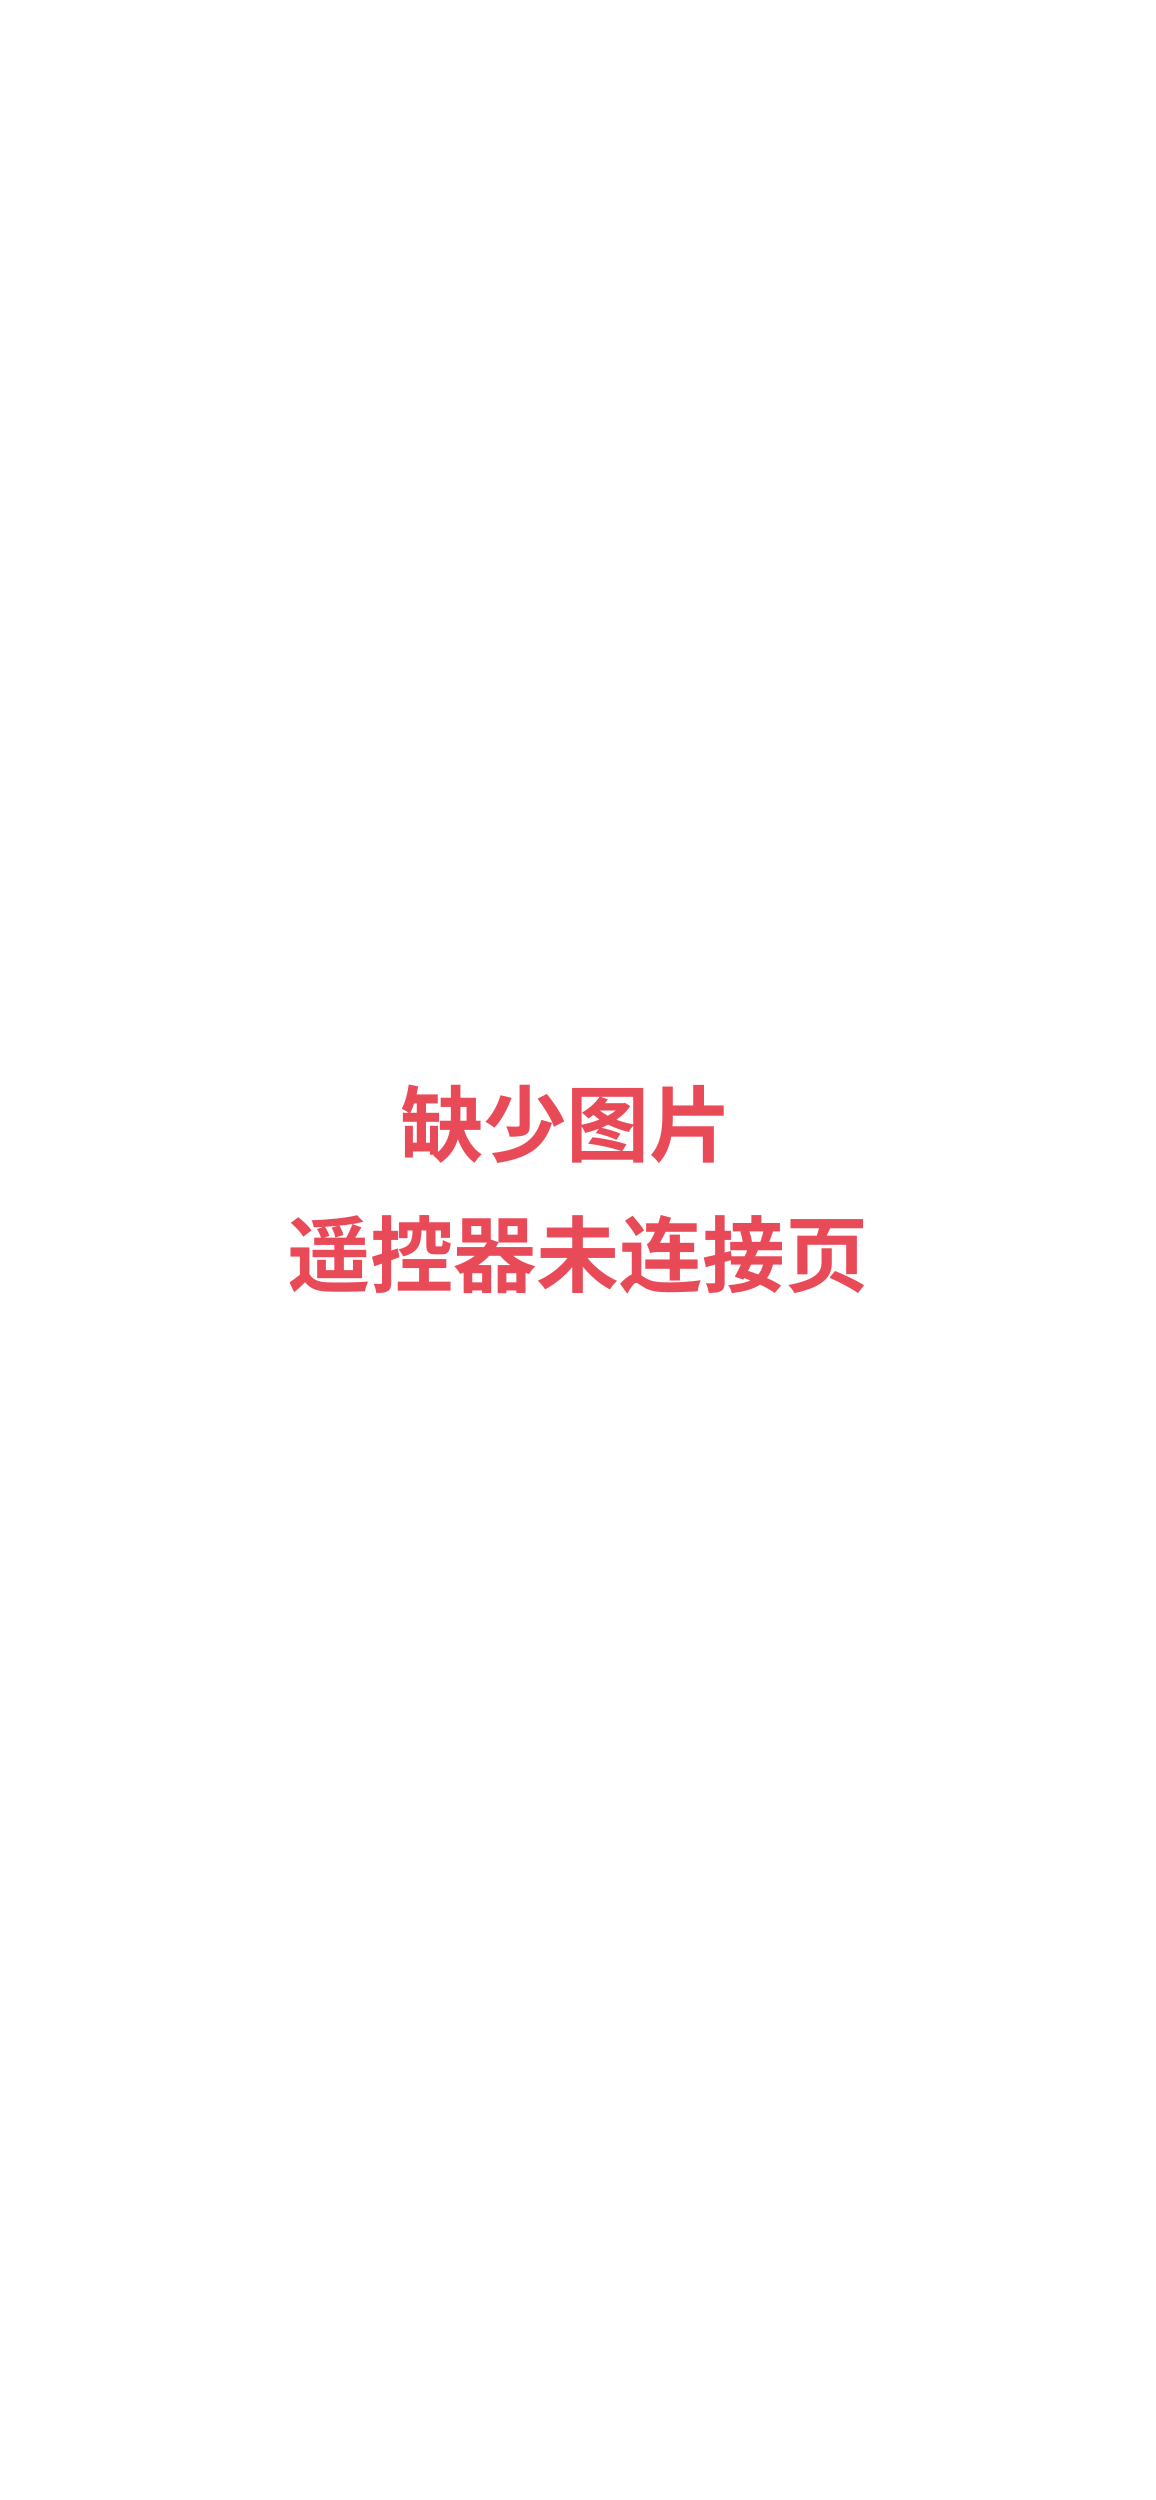
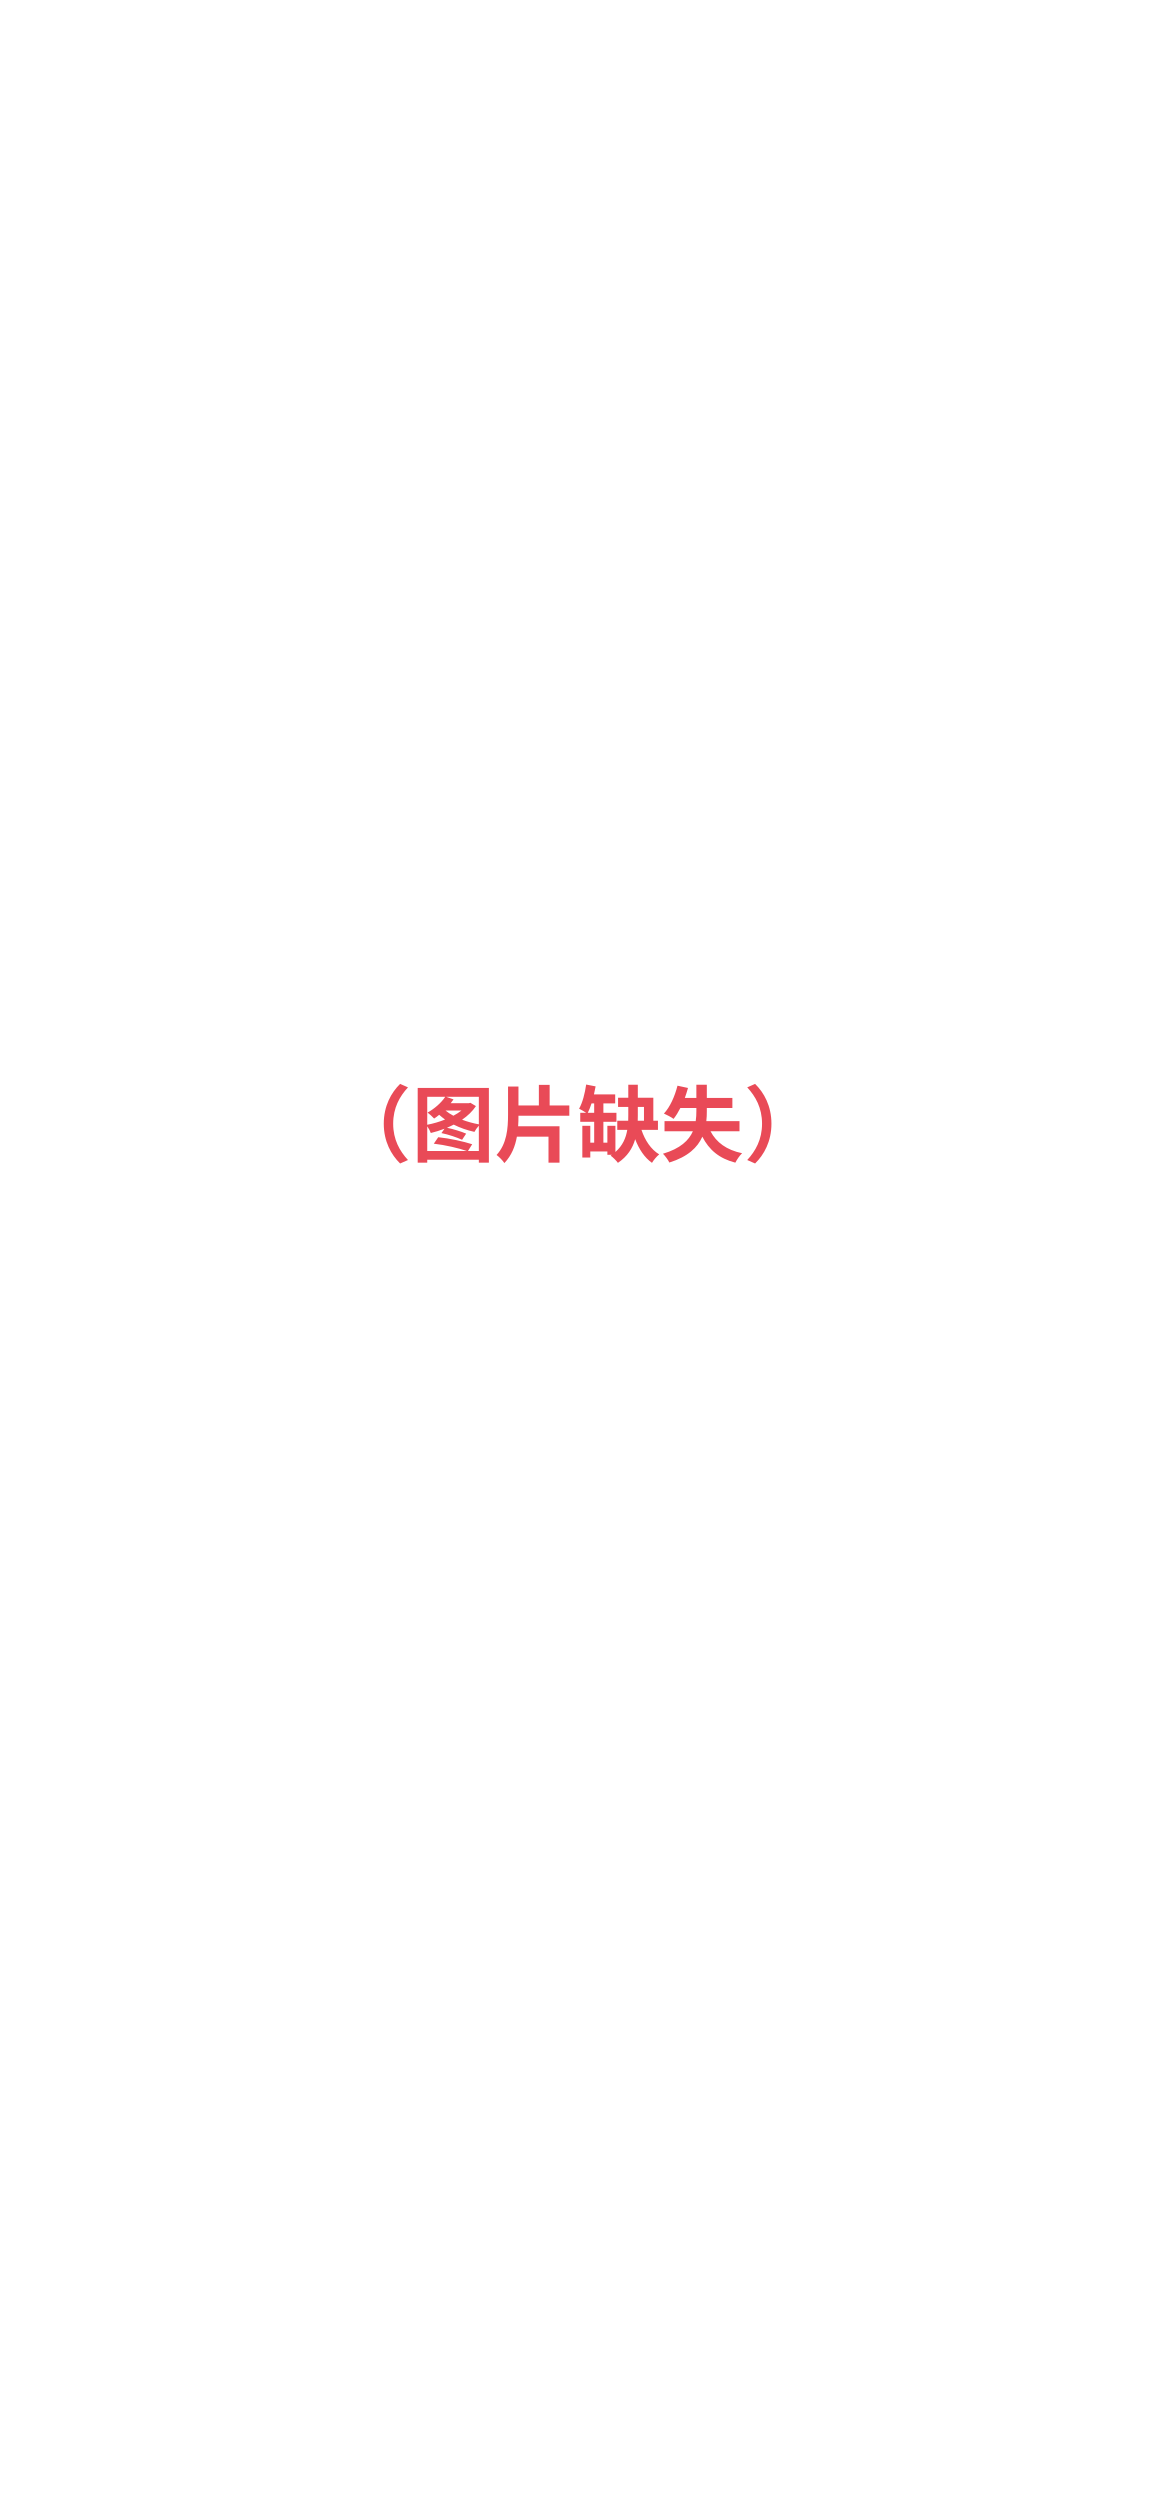
<svg xmlns="http://www.w3.org/2000/svg" width="390" height="844" viewBox="0 0 390 844" fill="none">
  <text x="195" y="390" text-anchor="middle" fill="#E94A57" font-family="Arial, PingFang SC, Microsoft YaHei, sans-serif" font-size="28" font-weight="700">
-     <tspan x="195">缺少图片</tspan>
-     <tspan x="195" dy="44">遥控器未连接页</tspan>
+     <tspan x="195">（图片缺失）</tspan>
  </text>
</svg>
